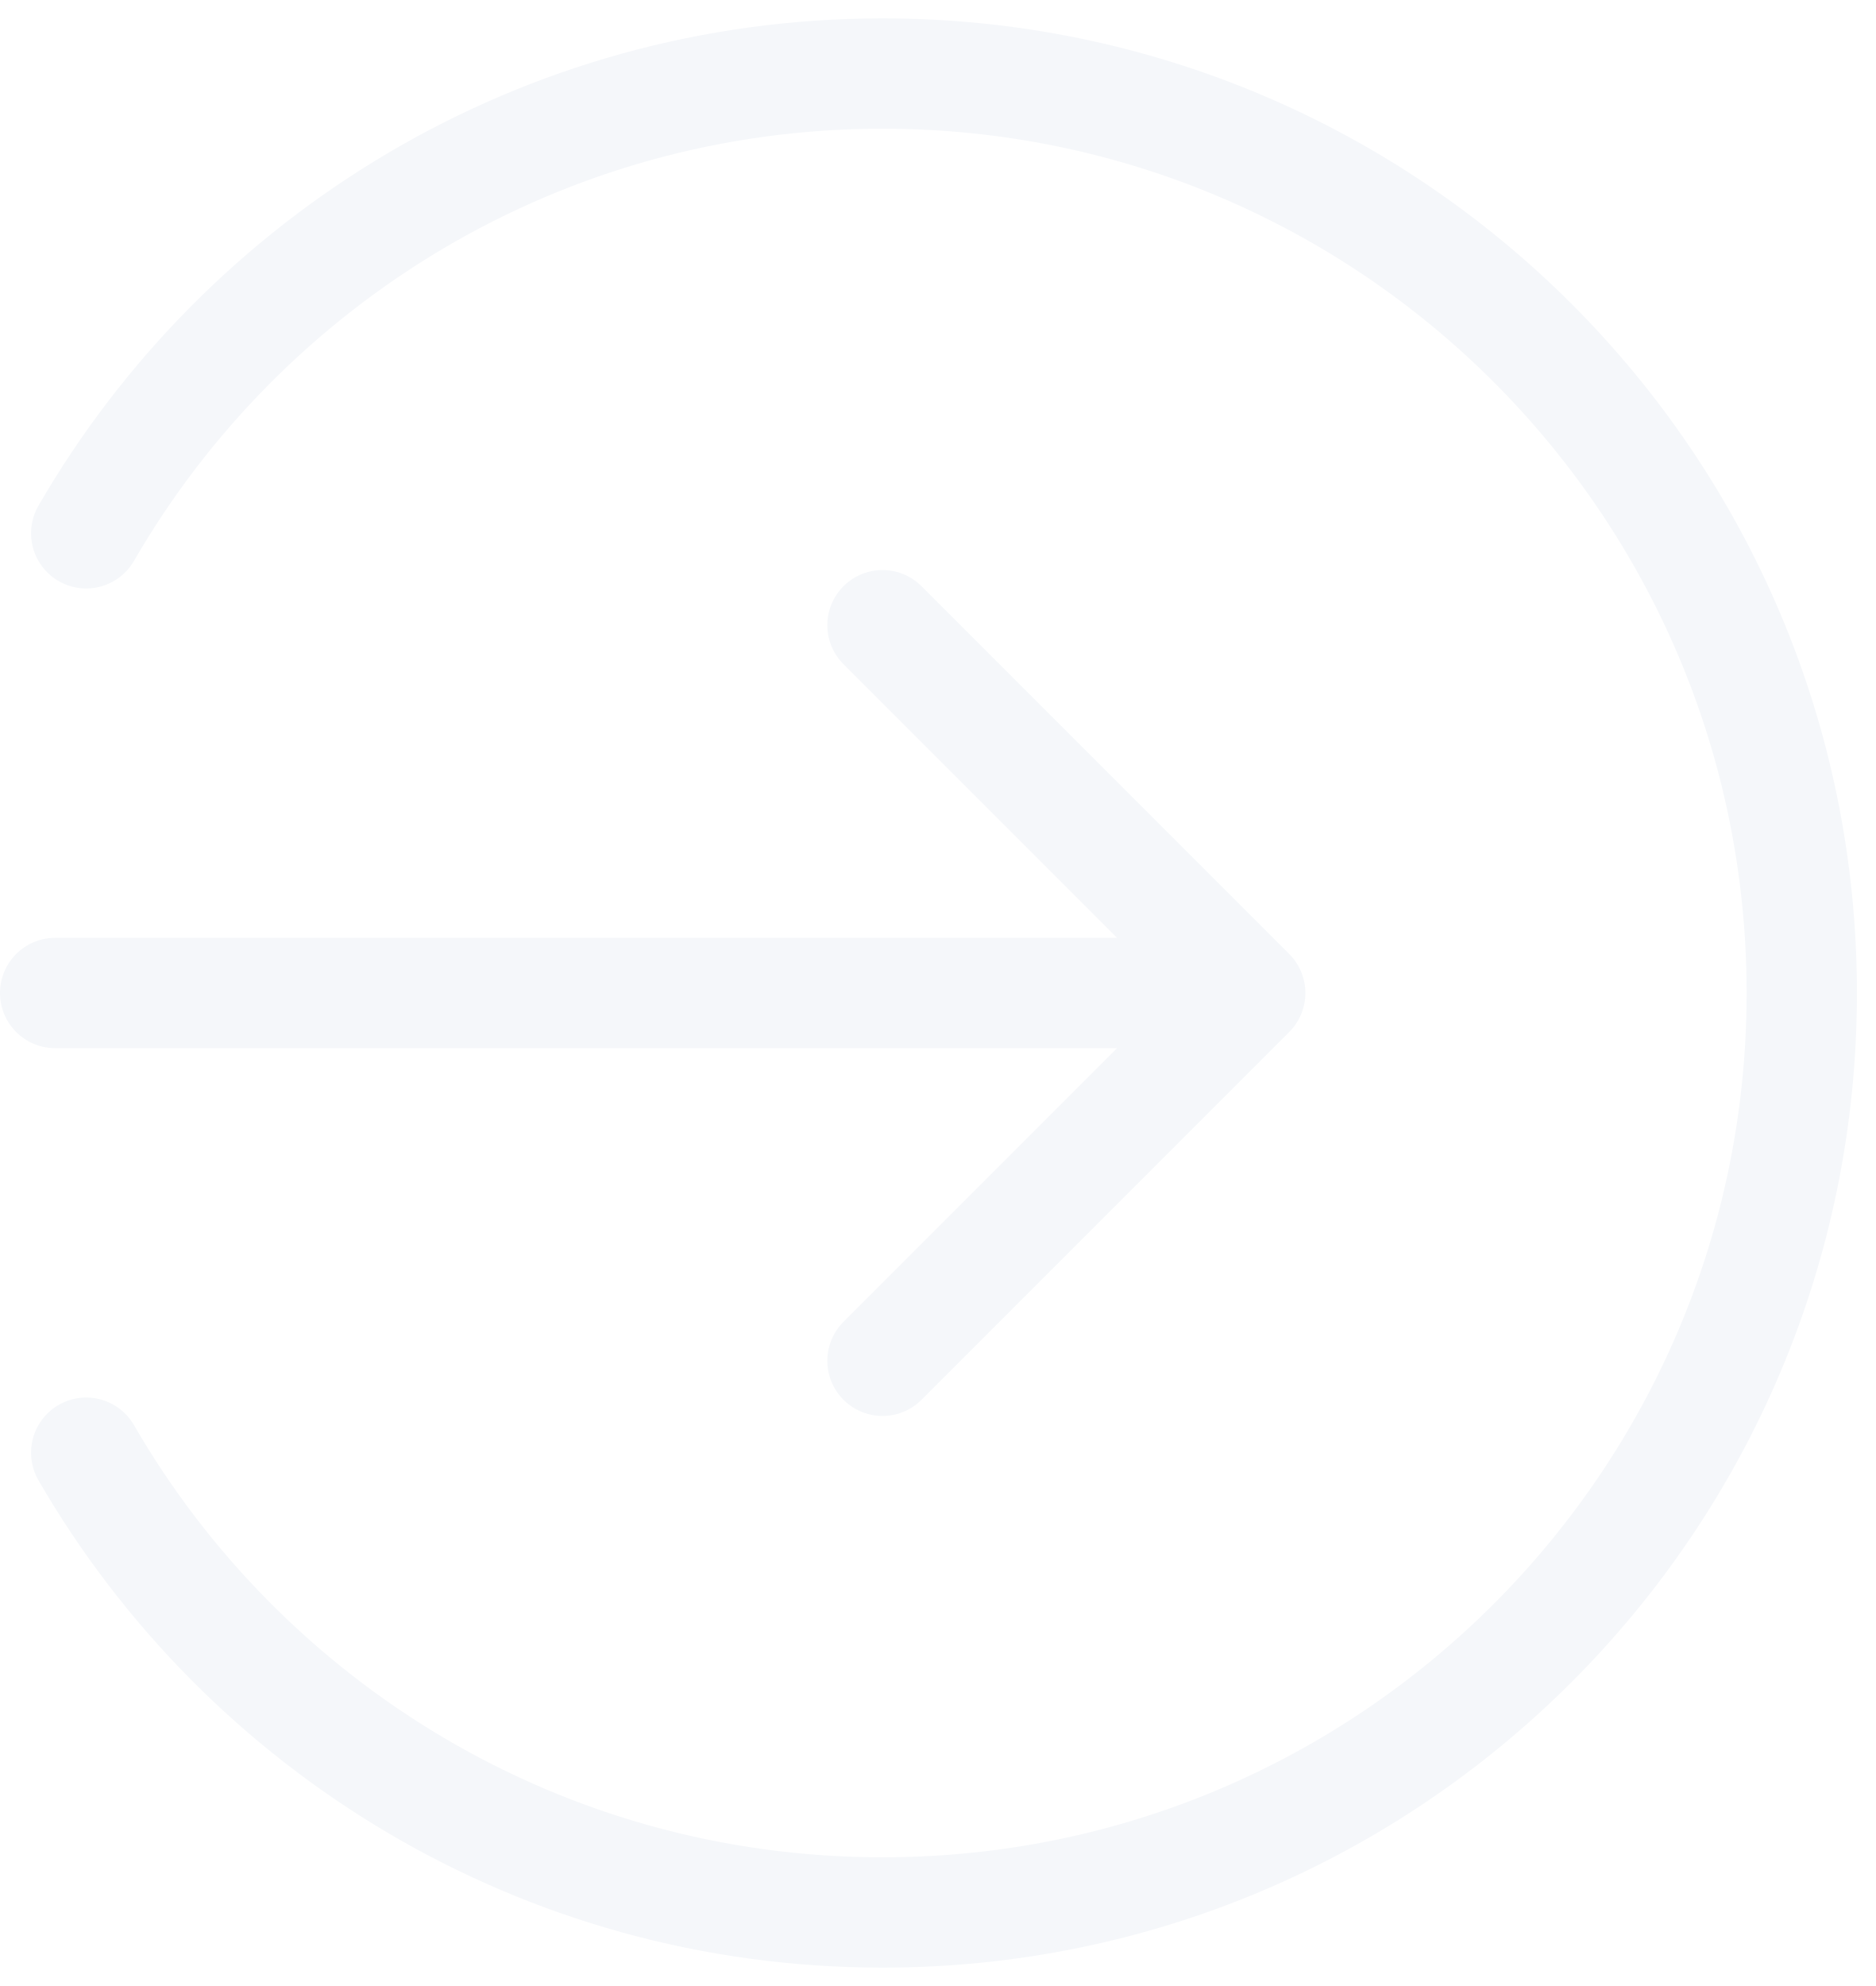
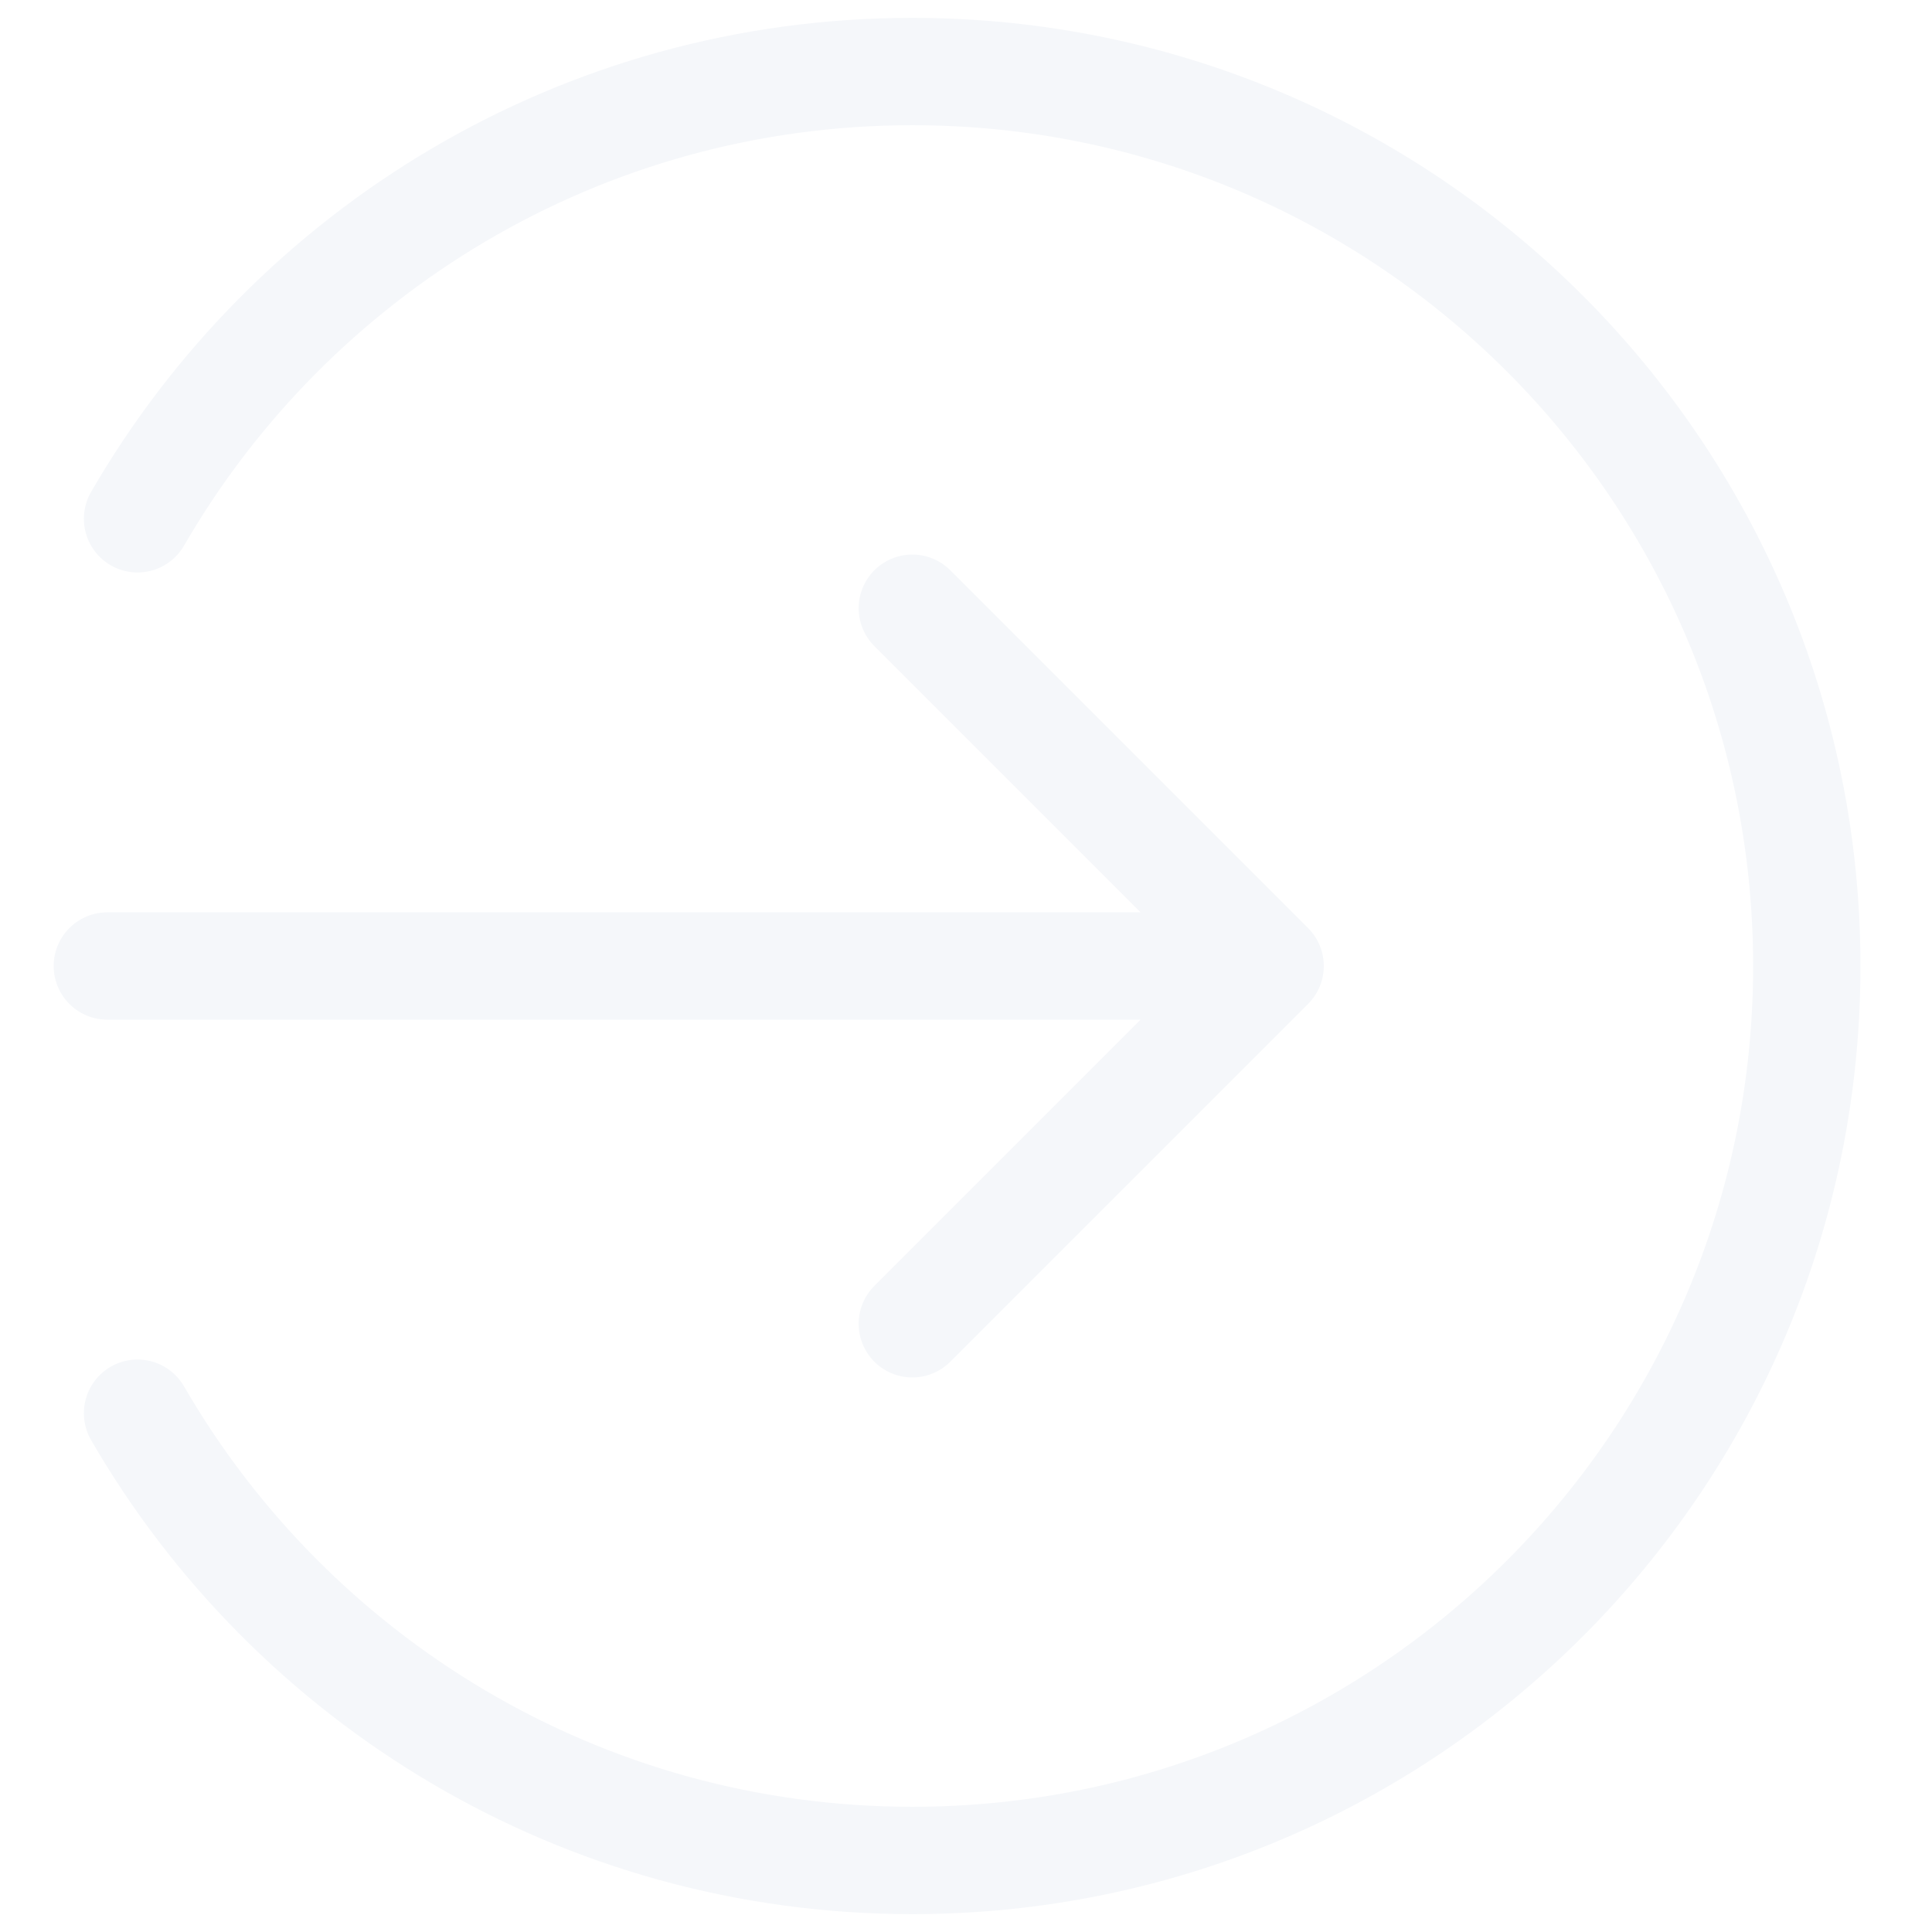
- <svg xmlns="http://www.w3.org/2000/svg" width="34" height="36" viewBox="0 0 34 36" fill="none">
+ <svg xmlns="http://www.w3.org/2000/svg" width="24" height="24" viewBox="0 0 34 36" fill="none">
  <path d="M16 11.333L22.667 18M22.667 18L16 24.667M22.667 18H1M1.563 9.667C4.445 4.685 9.831 1.333 16 1.333C25.205 1.333 32.667 8.795 32.667 18C32.667 27.205 25.205 34.667 16 34.667C9.831 34.667 4.445 31.315 1.563 26.333" stroke="#F5F7FA" stroke-width="2" stroke-linecap="round" stroke-linejoin="round" />
</svg>
